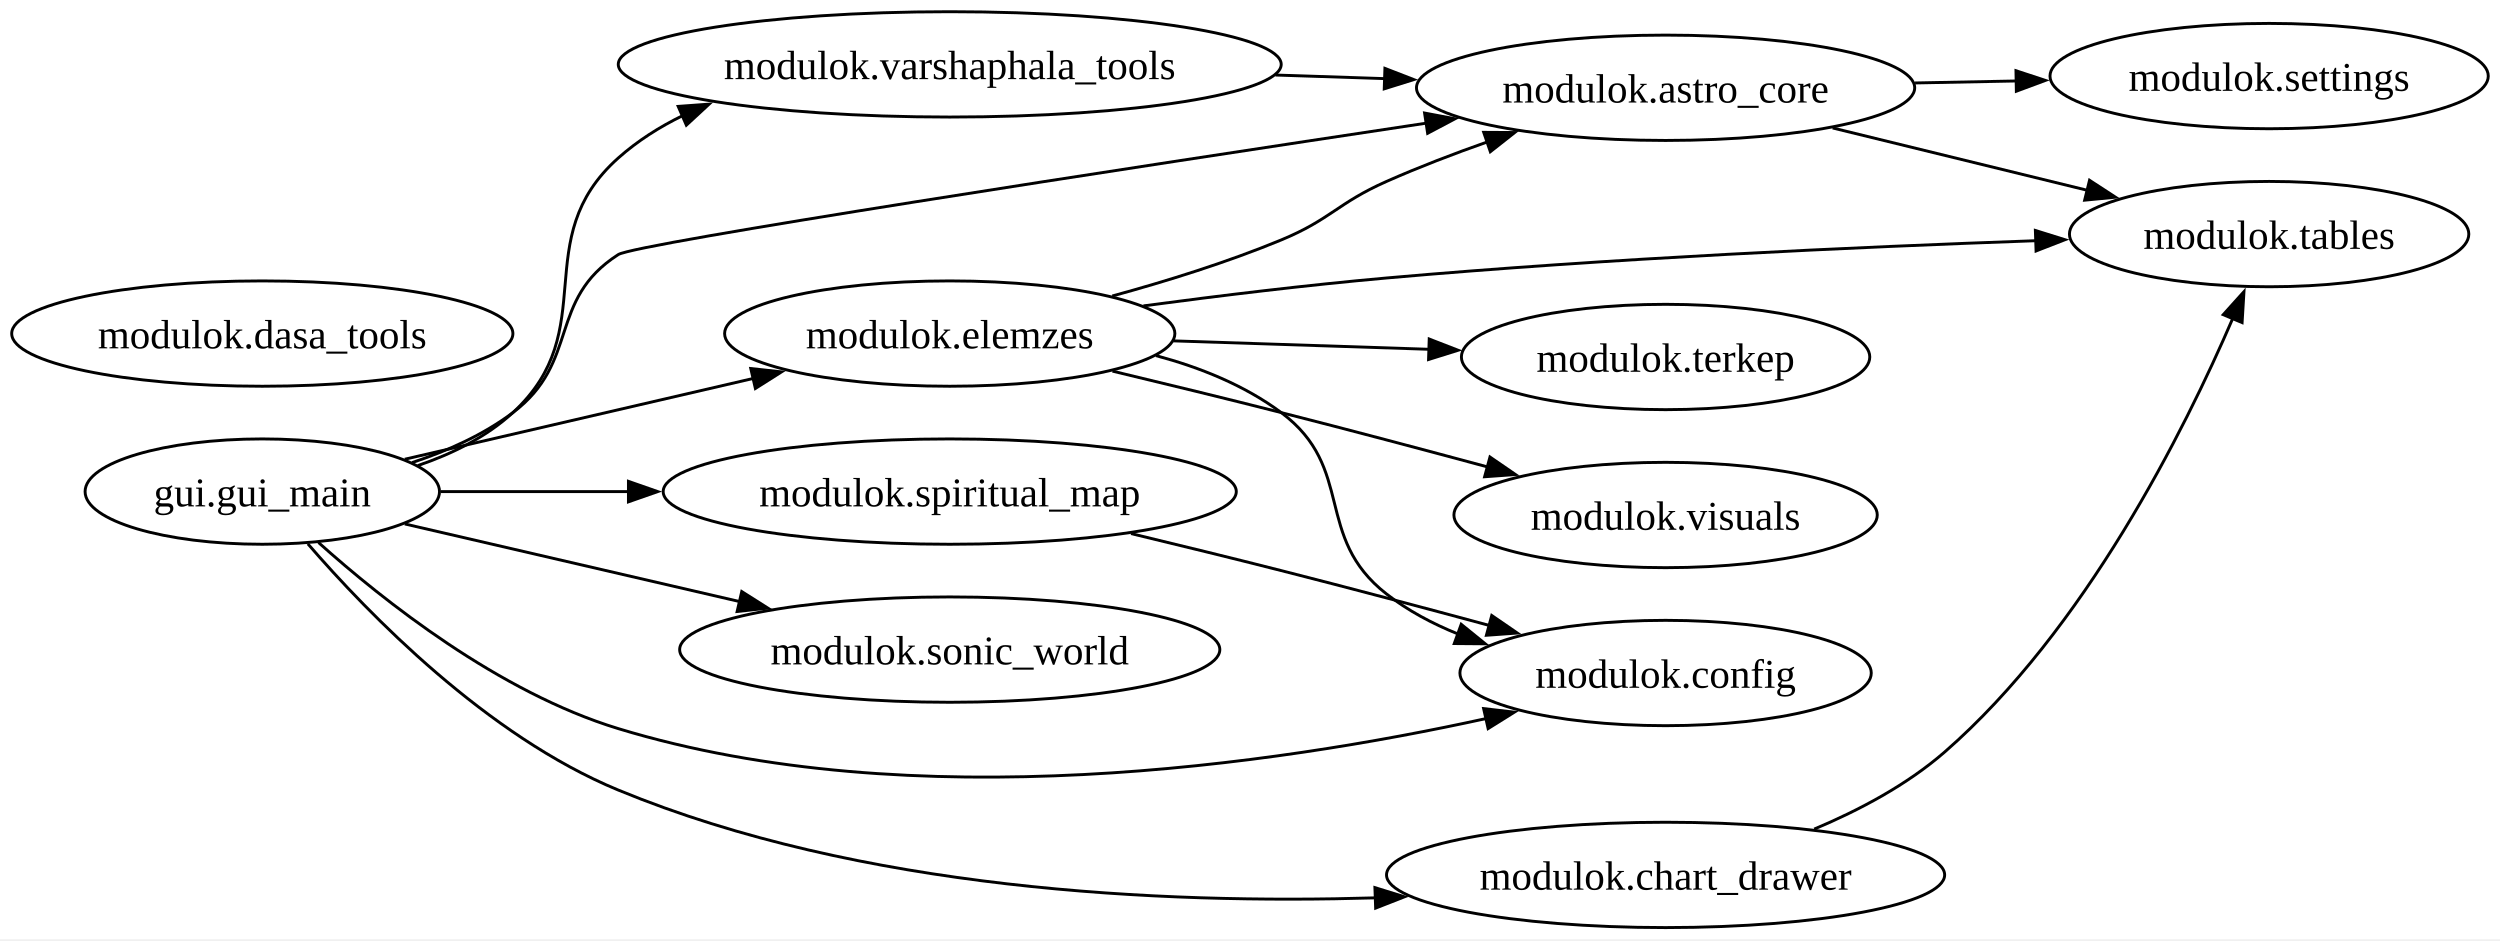
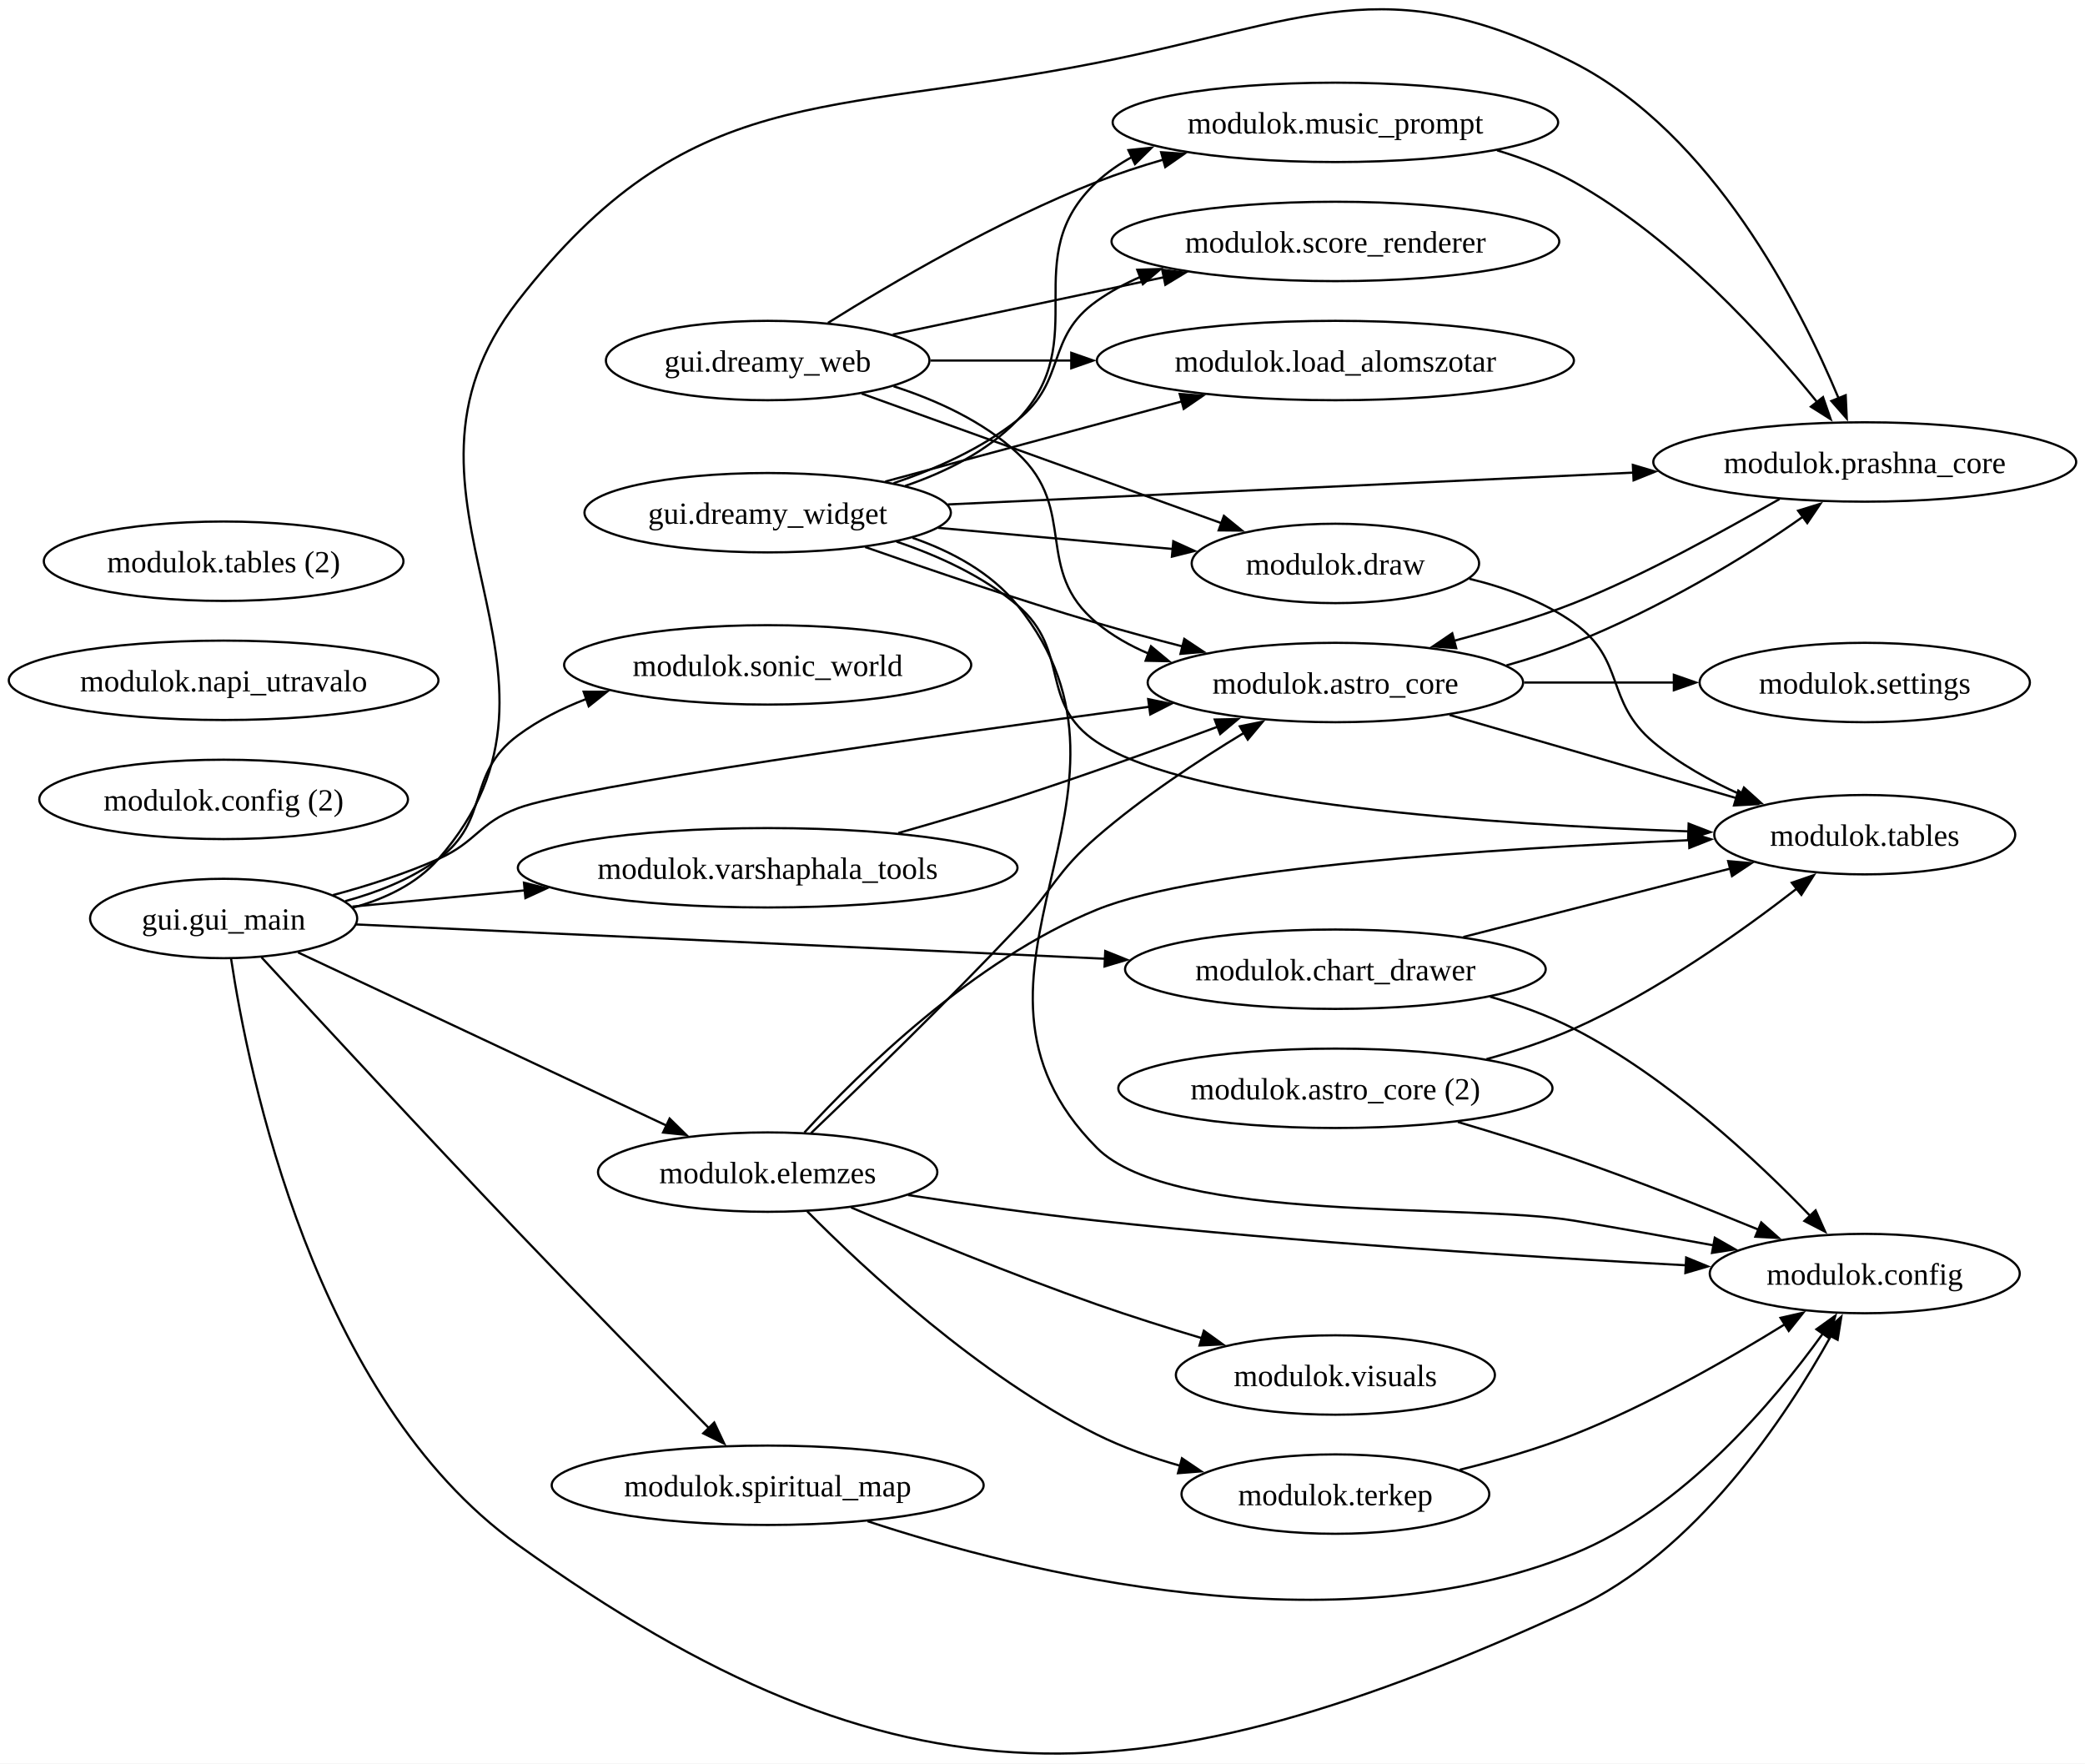
- <svg xmlns="http://www.w3.org/2000/svg" xmlns:xlink="http://www.w3.org/1999/xlink" width="720pt" height="271pt" viewBox="0.00 0.00 720.00 271.00">
-   <g id="graph0" class="graph" transform="scale(0.842728 0.842728) rotate(0) translate(4 317)">
-     <polygon fill="white" stroke="none" points="-4,4 -4,-317 850.37,-317 850.37,4 -4,4" />
+ <svg xmlns="http://www.w3.org/2000/svg" xmlns:xlink="http://www.w3.org/1999/xlink" width="720pt" height="609pt" viewBox="0.00 0.00 720.00 609.00">
+   <g id="graph0" class="graph" transform="scale(0.761526 0.761526) rotate(0) translate(4 795.62)">
+     <polygon fill="white" stroke="none" points="-4,4 -4,-795.62 941.47,-795.62 941.47,4 -4,4" />
    <g id="node1" class="node">
      <g id="a_node1">
+         <a xlink:href="http://localhost:8888/notebooks/modulok/astro_core (2).py" xlink:title="modulok.astro_core (2)" target="_blank">
+           <ellipse fill="none" stroke="black" cx="601.55" cy="-302.14" rx="98.44" ry="18" />
+           <text xml:space="preserve" text-anchor="middle" x="601.55" y="-297.09" font-family="Times New Roman,serif" font-size="14.00">modulok.astro_core (2)</text>
+         </a>
+       </g>
+     </g>
+     <g id="node5" class="node">
+       <g id="a_node5">
+         <a xlink:href="http://localhost:8888/notebooks/modulok/config.py" xlink:title="modulok.config" target="_blank">
+           <ellipse fill="none" stroke="black" cx="841.59" cy="-218.14" rx="70.29" ry="18" />
+           <text xml:space="preserve" text-anchor="middle" x="841.59" y="-213.09" font-family="Times New Roman,serif" font-size="14.00">modulok.config</text>
+         </a>
+       </g>
+     </g>
+     <g id="edge1" class="edge">
+       <path fill="none" stroke="black" d="M657.09,-286.87C674.05,-281.85 692.75,-276.03 709.71,-270.14 737.78,-260.4 768.69,-248.19 793.42,-238.05" />
+       <polygon fill="black" stroke="black" points="794.66,-241.33 802.57,-234.28 791.99,-234.85 794.66,-241.33" />
+     </g>
+     <g id="node17" class="node">
+       <g id="a_node17">
+         <a xlink:href="http://localhost:8888/notebooks/modulok/tables.py" xlink:title="modulok.tables" target="_blank">
+           <ellipse fill="none" stroke="black" cx="841.59" cy="-417.14" rx="68.24" ry="18" />
+           <text xml:space="preserve" text-anchor="middle" x="841.59" y="-412.09" font-family="Times New Roman,serif" font-size="14.00">modulok.tables</text>
+         </a>
+       </g>
+     </g>
+     <g id="edge2" class="edge">
+       <path fill="none" stroke="black" d="M670.06,-315.37C683.49,-319.05 697.27,-323.6 709.71,-329.14 747.13,-345.83 785.52,-373.07 810.96,-392.83" />
+       <polygon fill="black" stroke="black" points="808.51,-395.36 818.53,-398.8 812.85,-389.86 808.51,-395.36" />
+     </g>
+     <g id="node2" class="node">
+       <g id="a_node2">
        <a xlink:href="http://localhost:8888/notebooks/modulok/astro_core.py" xlink:title="modulok.astro_core" target="_blank">
-           <ellipse fill="none" stroke="black" cx="565.21" cy="-287" rx="85.13" ry="18" />
-           <text xml:space="preserve" text-anchor="middle" x="565.21" y="-281.95" font-family="Times New Roman,serif" font-size="14.00">modulok.astro_core</text>
+           <ellipse fill="none" stroke="black" cx="601.55" cy="-486.14" rx="85.13" ry="18" />
+           <text xml:space="preserve" text-anchor="middle" x="601.55" y="-481.09" font-family="Times New Roman,serif" font-size="14.00">modulok.astro_core</text>
+         </a>
+       </g>
+     </g>
+     <g id="node11" class="node">
+       <g id="a_node11">
+         <a xlink:href="http://localhost:8888/notebooks/modulok/prashna_core.py" xlink:title="modulok.prashna_core" target="_blank">
+           <ellipse fill="none" stroke="black" cx="841.59" cy="-586.14" rx="95.88" ry="18" />
+           <text xml:space="preserve" text-anchor="middle" x="841.59" y="-581.09" font-family="Times New Roman,serif" font-size="14.00">modulok.prashna_core</text>
+         </a>
+       </g>
+     </g>
+     <g id="edge3" class="edge">
+       <path fill="none" stroke="black" d="M679.15,-493.91C689.56,-496.85 699.99,-500.29 709.71,-504.14 747.45,-519.12 787.82,-542.97 813.58,-561.34" />
+       <polygon fill="black" stroke="black" points="811.37,-564.06 821.49,-567.19 815.53,-558.43 811.37,-564.06" />
+     </g>
+     <g id="node13" class="node">
+       <g id="a_node13">
+         <a xlink:href="http://localhost:8888/notebooks/modulok/settings.py" xlink:title="modulok.settings" target="_blank">
+           <ellipse fill="none" stroke="black" cx="841.59" cy="-486.14" rx="74.89" ry="18" />
+           <text xml:space="preserve" text-anchor="middle" x="841.59" y="-481.09" font-family="Times New Roman,serif" font-size="14.00">modulok.settings</text>
+         </a>
+       </g>
+     </g>
+     <g id="edge4" class="edge">
+       <path fill="none" stroke="black" d="M687.15,-486.14C709.22,-486.14 733.03,-486.14 755.15,-486.14" />
+       <polygon fill="black" stroke="black" points="755.03,-489.64 765.03,-486.14 755.03,-482.64 755.03,-489.64" />
+     </g>
+     <g id="edge5" class="edge">
+       <path fill="none" stroke="black" d="M653.32,-471.43C691.52,-460.36 743.87,-445.18 783.51,-433.69" />
+       <polygon fill="black" stroke="black" points="784.25,-437.12 792.88,-430.97 782.3,-430.4 784.25,-437.12" />
+     </g>
+     <g id="node3" class="node">
+       <g id="a_node3">
+         <a xlink:href="http://localhost:8888/notebooks/modulok/chart_drawer.py" xlink:title="modulok.chart_drawer" target="_blank">
+           <ellipse fill="none" stroke="black" cx="601.55" cy="-356.14" rx="95.37" ry="18" />
+           <text xml:space="preserve" text-anchor="middle" x="601.55" y="-351.09" font-family="Times New Roman,serif" font-size="14.00">modulok.chart_drawer</text>
+         </a>
+       </g>
+     </g>
+     <g id="edge6" class="edge">
+       <path fill="none" stroke="black" d="M671.71,-343.66C684.73,-339.95 697.94,-335.2 709.71,-329.14 752.08,-307.35 792.59,-269.47 817.03,-244.1" />
+       <polygon fill="black" stroke="black" points="819.3,-246.79 823.64,-237.12 814.22,-241.98 819.3,-246.79" />
+     </g>
+     <g id="edge7" class="edge">
+       <path fill="none" stroke="black" d="M659.57,-370.75C696.25,-380.15 743.83,-392.35 781,-401.87" />
+       <polygon fill="black" stroke="black" points="779.66,-405.14 790.22,-404.23 781.4,-398.36 779.66,-405.14" />
+     </g>
+     <g id="node4" class="node">
+       <g id="a_node4">
+         <a xlink:href="http://localhost:8888/notebooks/modulok/config (2).py" xlink:title="modulok.config (2)" target="_blank">
+           <ellipse fill="none" stroke="black" cx="97.41" cy="-433.14" rx="83.6" ry="18" />
+           <text xml:space="preserve" text-anchor="middle" x="97.41" y="-428.09" font-family="Times New Roman,serif" font-size="14.00">modulok.config (2)</text>
        </a>
      </g>
    </g>
    <g id="node6" class="node">
      <g id="a_node6">
-         <a xlink:href="http://localhost:8888/notebooks/modulok/settings.py" xlink:title="modulok.settings" target="_blank">
-           <ellipse fill="none" stroke="black" cx="771.47" cy="-291" rx="74.89" ry="18" />
-           <text xml:space="preserve" text-anchor="middle" x="771.47" y="-285.95" font-family="Times New Roman,serif" font-size="14.00">modulok.settings</text>
-         </a>
-       </g>
-     </g>
-     <g id="edge1" class="edge">
-       <path fill="none" stroke="black" d="M650.47,-288.65C661.93,-288.87 673.7,-289.1 685.17,-289.33" />
-       <polygon fill="black" stroke="black" points="684.95,-292.83 695.01,-289.52 685.08,-285.83 684.95,-292.83" />
+         <a xlink:href="http://localhost:8888/notebooks/modulok/draw.py" xlink:title="modulok.draw" target="_blank">
+           <ellipse fill="none" stroke="black" cx="601.55" cy="-540.14" rx="65.17" ry="18" />
+           <text xml:space="preserve" text-anchor="middle" x="601.55" y="-535.09" font-family="Times New Roman,serif" font-size="14.00">modulok.draw</text>
+         </a>
+       </g>
+     </g>
+     <g id="edge8" class="edge">
+       <path fill="none" stroke="black" d="M662.33,-533.17C678.76,-529.19 695.84,-522.94 709.71,-513.14 733.28,-496.51 723.65,-477.72 745.71,-459.14 757.35,-449.34 771.64,-441.44 785.56,-435.24" />
+       <polygon fill="black" stroke="black" points="786.82,-438.51 794.69,-431.42 784.12,-432.06 786.82,-438.51" />
+     </g>
+     <g id="node7" class="node">
+       <g id="a_node7">
+         <a xlink:href="http://localhost:8888/notebooks/modulok/elemzes.py" xlink:title="modulok.elemzes" target="_blank">
+           <ellipse fill="none" stroke="black" cx="344.11" cy="-264.14" rx="76.94" ry="18" />
+           <text xml:space="preserve" text-anchor="middle" x="344.11" y="-259.09" font-family="Times New Roman,serif" font-size="14.00">modulok.elemzes</text>
+         </a>
+       </g>
+     </g>
+     <g id="edge13" class="edge">
+       <path fill="none" stroke="black" d="M363.79,-281.83C386.4,-303.41 425.43,-341.23 457.39,-375.14 474.02,-392.79 475.07,-400.25 493.39,-416.14 513.88,-433.91 539.18,-450.65 560.06,-463.29" />
+       <polygon fill="black" stroke="black" points="558.22,-466.28 568.61,-468.39 561.81,-460.26 558.22,-466.28" />
+     </g>
+     <g id="edge10" class="edge">
+       <path fill="none" stroke="black" d="M407.74,-253.74C434.12,-249.65 465.19,-245.21 493.39,-242.14 584.72,-232.23 690.03,-225.62 760.5,-221.9" />
+       <polygon fill="black" stroke="black" points="760.62,-225.4 770.43,-221.38 760.26,-218.4 760.62,-225.4" />
+     </g>
+     <g id="edge11" class="edge">
+       <path fill="none" stroke="black" d="M360.76,-282.09C385.71,-309.33 437.45,-360.35 493.39,-383.14 540.42,-402.31 674.86,-410.96 761.98,-414.64" />
+       <polygon fill="black" stroke="black" points="761.77,-418.13 771.91,-415.04 762.06,-411.14 761.77,-418.13" />
+     </g>
+     <g id="node18" class="node">
+       <g id="a_node18">
+         <a xlink:href="http://localhost:8888/notebooks/modulok/terkep.py" xlink:title="modulok.terkep" target="_blank">
+           <ellipse fill="none" stroke="black" cx="601.55" cy="-118.14" rx="69.78" ry="18" />
+           <text xml:space="preserve" text-anchor="middle" x="601.55" y="-113.09" font-family="Times New Roman,serif" font-size="14.00">modulok.terkep</text>
+         </a>
+       </g>
+     </g>
+     <g id="edge12" class="edge">
+       <path fill="none" stroke="black" d="M362.06,-246.34C387.92,-220.22 439.9,-171.75 493.39,-145.14 505.2,-139.27 518.39,-134.6 531.38,-130.92" />
+       <polygon fill="black" stroke="black" points="531.97,-134.38 540.74,-128.44 530.18,-127.62 531.97,-134.38" />
+     </g>
+     <g id="node20" class="node">
+       <g id="a_node20">
+         <a xlink:href="http://localhost:8888/notebooks/modulok/visuals.py" xlink:title="modulok.visuals" target="_blank">
+           <ellipse fill="none" stroke="black" cx="601.55" cy="-172.14" rx="72.34" ry="18" />
+           <text xml:space="preserve" text-anchor="middle" x="601.55" y="-167.09" font-family="Times New Roman,serif" font-size="14.00">modulok.visuals</text>
+         </a>
+       </g>
+     </g>
+     <g id="edge9" class="edge">
+       <path fill="none" stroke="black" d="M381.91,-248.12C411.69,-235.43 454.87,-217.65 493.39,-204.14 508.8,-198.74 525.64,-193.43 541.33,-188.74" />
+       <polygon fill="black" stroke="black" points="541.91,-192.22 550.51,-186.03 539.93,-185.51 541.91,-192.22" />
+     </g>
+     <g id="node8" class="node">
+       <g id="a_node8">
+         <a xlink:href="http://localhost:8888/notebooks/modulok/load_alomszotar.py" xlink:title="modulok.load_alomszotar" target="_blank">
+           <ellipse fill="none" stroke="black" cx="601.55" cy="-632.14" rx="108.16" ry="18" />
+           <text xml:space="preserve" text-anchor="middle" x="601.55" y="-627.09" font-family="Times New Roman,serif" font-size="14.00">modulok.load_alomszotar</text>
+         </a>
+       </g>
    </g>
    <g id="node9" class="node">
      <g id="a_node9">
-         <a xlink:href="http://localhost:8888/notebooks/modulok/tables.py" xlink:title="modulok.tables" target="_blank">
-           <ellipse fill="none" stroke="black" cx="771.47" cy="-237" rx="68.24" ry="18" />
-           <text xml:space="preserve" text-anchor="middle" x="771.47" y="-231.95" font-family="Times New Roman,serif" font-size="14.00">modulok.tables</text>
-         </a>
-       </g>
-     </g>
-     <g id="edge2" class="edge">
-       <path fill="none" stroke="black" d="M622.3,-273.27C649.29,-266.66 681.7,-258.73 709.32,-251.97" />
-       <polygon fill="black" stroke="black" points="710.09,-255.39 718.97,-249.61 708.42,-248.59 710.09,-255.39" />
-     </g>
-     <g id="node2" class="node">
-       <g id="a_node2">
-         <a xlink:href="http://localhost:8888/notebooks/modulok/chart_drawer.py" xlink:title="modulok.chart_drawer" target="_blank">
-           <ellipse fill="none" stroke="black" cx="565.21" cy="-18" rx="95.37" ry="18" />
-           <text xml:space="preserve" text-anchor="middle" x="565.21" y="-12.95" font-family="Times New Roman,serif" font-size="14.00">modulok.chart_drawer</text>
-         </a>
-       </g>
-     </g>
-     <g id="edge3" class="edge">
-       <path fill="none" stroke="black" d="M616,-33.66C631.43,-40.14 647.74,-48.81 660.58,-60 708.6,-101.86 742.56,-169.89 759.08,-208.28" />
-       <polygon fill="black" stroke="black" points="755.78,-209.46 762.87,-217.33 762.23,-206.75 755.78,-209.46" />
-     </g>
-     <g id="node3" class="node">
-       <g id="a_node3">
-         <a xlink:href="http://localhost:8888/notebooks/modulok/config.py" xlink:title="modulok.config" target="_blank">
-           <ellipse fill="none" stroke="black" cx="565.21" cy="-87" rx="70.29" ry="18" />
-           <text xml:space="preserve" text-anchor="middle" x="565.21" y="-81.95" font-family="Times New Roman,serif" font-size="14.00">modulok.config</text>
-         </a>
-       </g>
-     </g>
-     <g id="node4" class="node">
-       <g id="a_node4">
-         <a xlink:href="http://localhost:8888/notebooks/modulok/dasa_tools.py" xlink:title="modulok.dasa_tools" target="_blank">
-           <ellipse fill="none" stroke="black" cx="85.64" cy="-203" rx="85.64" ry="18" />
-           <text xml:space="preserve" text-anchor="middle" x="85.64" y="-197.95" font-family="Times New Roman,serif" font-size="14.00">modulok.dasa_tools</text>
-         </a>
-       </g>
-     </g>
-     <g id="node5" class="node">
-       <g id="a_node5">
-         <a xlink:href="http://localhost:8888/notebooks/modulok/elemzes.py" xlink:title="modulok.elemzes" target="_blank">
-           <ellipse fill="none" stroke="black" cx="320.57" cy="-203" rx="76.94" ry="18" />
-           <text xml:space="preserve" text-anchor="middle" x="320.57" y="-197.95" font-family="Times New Roman,serif" font-size="14.00">modulok.elemzes</text>
-         </a>
-       </g>
-     </g>
-     <g id="edge4" class="edge">
-       <path fill="none" stroke="black" d="M376.11,-215.84C394.74,-220.93 415.49,-227.4 433.85,-235 450.76,-242 453.11,-247.59 469.85,-255 480.87,-259.88 492.88,-264.48 504.52,-268.58" />
-       <polygon fill="black" stroke="black" points="503.05,-271.77 513.65,-271.71 505.32,-265.15 503.05,-271.77" />
-     </g>
-     <g id="edge8" class="edge">
-       <path fill="none" stroke="black" d="M391.03,-195.47C406.18,-191.42 421.39,-185.28 433.85,-176 459.4,-156.96 444.71,-133.58 469.85,-114 477.11,-108.34 485.51,-103.87 494.25,-100.34" />
-       <polygon fill="black" stroke="black" points="495.36,-103.65 503.59,-96.98 492.99,-97.07 495.36,-103.65" />
-     </g>
-     <g id="edge6" class="edge">
-       <path fill="none" stroke="black" d="M386.77,-212.47C412.59,-215.92 442.57,-219.58 469.85,-222 545.03,-228.68 631.08,-232.6 691.79,-234.74" />
-       <polygon fill="black" stroke="black" points="691.58,-238.24 701.7,-235.08 691.82,-231.24 691.58,-238.24" />
-     </g>
-     <g id="node11" class="node">
-       <g id="a_node11">
-         <a xlink:href="http://localhost:8888/notebooks/modulok/visuals.py" xlink:title="modulok.visuals" target="_blank">
-           <ellipse fill="none" stroke="black" cx="565.21" cy="-141" rx="72.34" ry="18" />
-           <text xml:space="preserve" text-anchor="middle" x="565.21" y="-135.95" font-family="Times New Roman,serif" font-size="14.00">modulok.visuals</text>
-         </a>
-       </g>
-     </g>
-     <g id="edge5" class="edge">
-       <path fill="none" stroke="black" d="M376.18,-190.17C394.53,-185.78 415.1,-180.77 433.85,-176 456.97,-170.12 482.31,-163.38 504.46,-157.4" />
-       <polygon fill="black" stroke="black" points="505.19,-160.82 513.92,-154.83 503.36,-154.07 505.19,-160.82" />
-     </g>
-     <g id="node13" class="node">
-       <ellipse fill="none" stroke="black" cx="565.21" cy="-195" rx="69.78" ry="18" />
-       <text xml:space="preserve" text-anchor="middle" x="565.21" y="-189.95" font-family="Times New Roman,serif" font-size="14.00">modulok.terkep</text>
-     </g>
-     <g id="edge7" class="edge">
-       <path fill="none" stroke="black" d="M397.01,-200.51C424.77,-199.6 456.28,-198.56 484.41,-197.63" />
-       <polygon fill="black" stroke="black" points="484.43,-201.13 494.31,-197.3 484.2,-194.14 484.43,-201.13" />
-     </g>
-     <g id="node7" class="node">
-       <g id="a_node7">
-         <a xlink:href="http://localhost:8888/notebooks/modulok/sonic_world.py" xlink:title="modulok.sonic_world" target="_blank">
-           <ellipse fill="none" stroke="black" cx="320.57" cy="-95" rx="92.3" ry="18" />
-           <text xml:space="preserve" text-anchor="middle" x="320.57" y="-89.95" font-family="Times New Roman,serif" font-size="14.00">modulok.sonic_world</text>
-         </a>
-       </g>
-     </g>
-     <g id="node8" class="node">
-       <g id="a_node8">
-         <a xlink:href="http://localhost:8888/notebooks/modulok/spiritual_map.py" xlink:title="modulok.spiritual_map" target="_blank">
-           <ellipse fill="none" stroke="black" cx="320.57" cy="-149" rx="97.93" ry="18" />
-           <text xml:space="preserve" text-anchor="middle" x="320.57" y="-143.95" font-family="Times New Roman,serif" font-size="14.00">modulok.spiritual_map</text>
-         </a>
-       </g>
-     </g>
-     <g id="edge9" class="edge">
-       <path fill="none" stroke="black" d="M382.53,-134.65C399.19,-130.64 417.23,-126.23 433.85,-122 457.16,-116.07 482.74,-109.27 505.02,-103.24" />
-       <polygon fill="black" stroke="black" points="505.8,-106.66 514.54,-100.66 503.97,-99.9 505.8,-106.66" />
+         <a xlink:href="http://localhost:8888/notebooks/modulok/music_prompt.py" xlink:title="modulok.music_prompt" target="_blank">
+           <ellipse fill="none" stroke="black" cx="601.55" cy="-740.14" rx="101" ry="18" />
+           <text xml:space="preserve" text-anchor="middle" x="601.55" y="-735.09" font-family="Times New Roman,serif" font-size="14.00">modulok.music_prompt</text>
+         </a>
+       </g>
+     </g>
+     <g id="edge14" class="edge">
+       <path fill="none" stroke="black" d="M674.87,-727.45C686.93,-723.8 698.99,-719.12 709.71,-713.14 755.38,-687.68 796.59,-642.23 820.09,-613.17" />
+       <polygon fill="black" stroke="black" points="822.67,-615.55 826.14,-605.54 817.18,-611.2 822.67,-615.55" />
    </g>
    <g id="node10" class="node">
      <g id="a_node10">
-         <a xlink:href="http://localhost:8888/notebooks/modulok/varshaphala_tools.py" xlink:title="modulok.varshaphala_tools" target="_blank">
-           <ellipse fill="none" stroke="black" cx="320.57" cy="-295" rx="113.28" ry="18" />
-           <text xml:space="preserve" text-anchor="middle" x="320.57" y="-289.95" font-family="Times New Roman,serif" font-size="14.00">modulok.varshaphala_tools</text>
-         </a>
-       </g>
-     </g>
-     <g id="edge10" class="edge">
-       <path fill="none" stroke="black" d="M431.88,-291.36C444.44,-290.95 457.16,-290.53 469.48,-290.12" />
-       <polygon fill="black" stroke="black" points="469.29,-293.63 479.17,-289.8 469.06,-286.64 469.29,-293.63" />
+         <a xlink:href="http://localhost:8888/notebooks/modulok/napi_utravalo.py" xlink:title="modulok.napi_utravalo" target="_blank">
+           <ellipse fill="none" stroke="black" cx="97.41" cy="-487.14" rx="97.41" ry="18" />
+           <text xml:space="preserve" text-anchor="middle" x="97.41" y="-482.09" font-family="Times New Roman,serif" font-size="14.00">modulok.napi_utravalo</text>
+         </a>
+       </g>
+     </g>
+     <g id="edge15" class="edge">
+       <path fill="none" stroke="black" d="M802.96,-569.32C777.48,-554.98 742.6,-535.2 709.71,-522.14 692.44,-515.29 672.9,-509.76 655.28,-505.04" />
+       <polygon fill="black" stroke="black" points="656.34,-501.7 645.77,-502.52 654.54,-508.46 656.34,-501.7" />
    </g>
    <g id="node12" class="node">
      <g id="a_node12">
+         <a xlink:href="http://localhost:8888/notebooks/modulok/score_renderer.py" xlink:title="modulok.score_renderer" target="_blank">
+           <ellipse fill="none" stroke="black" cx="601.55" cy="-686.14" rx="101.51" ry="18" />
+           <text xml:space="preserve" text-anchor="middle" x="601.55" y="-681.09" font-family="Times New Roman,serif" font-size="14.00">modulok.score_renderer</text>
+         </a>
+       </g>
+     </g>
+     <g id="node14" class="node">
+       <g id="a_node14">
+         <a xlink:href="http://localhost:8888/notebooks/modulok/sonic_world.py" xlink:title="modulok.sonic_world" target="_blank">
+           <ellipse fill="none" stroke="black" cx="344.11" cy="-494.14" rx="92.3" ry="18" />
+           <text xml:space="preserve" text-anchor="middle" x="344.11" y="-489.09" font-family="Times New Roman,serif" font-size="14.00">modulok.sonic_world</text>
+         </a>
+       </g>
+     </g>
+     <g id="node15" class="node">
+       <g id="a_node15">
+         <a xlink:href="http://localhost:8888/notebooks/modulok/spiritual_map.py" xlink:title="modulok.spiritual_map" target="_blank">
+           <ellipse fill="none" stroke="black" cx="344.11" cy="-122.14" rx="97.93" ry="18" />
+           <text xml:space="preserve" text-anchor="middle" x="344.11" y="-117.09" font-family="Times New Roman,serif" font-size="14.00">modulok.spiritual_map</text>
+         </a>
+       </g>
+     </g>
+     <g id="edge16" class="edge">
+       <path fill="none" stroke="black" d="M389.41,-105.84C460.04,-82.55 601.24,-47.16 709.71,-91.14 759.22,-111.22 800.33,-160 822.6,-190.93" />
+       <polygon fill="black" stroke="black" points="819.68,-192.87 828.28,-199.05 825.41,-188.85 819.68,-192.87" />
+     </g>
+     <g id="node16" class="node">
+       <g id="a_node16">
+         <a xlink:href="http://localhost:8888/notebooks/modulok/tables (2).py" xlink:title="modulok.tables (2)" target="_blank">
+           <ellipse fill="none" stroke="black" cx="97.41" cy="-541.14" rx="81.55" ry="18" />
+           <text xml:space="preserve" text-anchor="middle" x="97.41" y="-536.09" font-family="Times New Roman,serif" font-size="14.00">modulok.tables (2)</text>
+         </a>
+       </g>
+     </g>
+     <g id="edge17" class="edge">
+       <path fill="none" stroke="black" d="M657.94,-129.17C674.85,-133.31 693.31,-138.63 709.71,-145.14 743.66,-158.61 779.73,-179.26 805.38,-195.16" />
+       <polygon fill="black" stroke="black" points="803.41,-198.06 813.74,-200.41 807.13,-192.13 803.41,-198.06" />
+     </g>
+     <g id="node19" class="node">
+       <g id="a_node19">
+         <a xlink:href="http://localhost:8888/notebooks/modulok/varshaphala_tools.py" xlink:title="modulok.varshaphala_tools" target="_blank">
+           <ellipse fill="none" stroke="black" cx="344.11" cy="-402.14" rx="113.28" ry="18" />
+           <text xml:space="preserve" text-anchor="middle" x="344.11" y="-397.09" font-family="Times New Roman,serif" font-size="14.00">modulok.varshaphala_tools</text>
+         </a>
+       </g>
+     </g>
+     <g id="edge18" class="edge">
+       <path fill="none" stroke="black" d="M403.33,-417.89C420.79,-422.84 439.94,-428.49 457.39,-434.14 487.68,-443.95 521.15,-456.03 548.1,-466.08" />
+       <polygon fill="black" stroke="black" points="546.84,-469.35 557.43,-469.58 549.3,-462.79 546.84,-469.35" />
+     </g>
+     <g id="node21" class="node">
+       <g id="a_node21">
+         <a xlink:href="http://localhost:8888/notebooks/gui/dreamy_web.py" xlink:title="gui.dreamy_web" target="_blank">
+           <ellipse fill="none" stroke="black" cx="344.11" cy="-632.14" rx="73.36" ry="18" />
+           <text xml:space="preserve" text-anchor="middle" x="344.11" y="-627.09" font-family="Times New Roman,serif" font-size="14.00">gui.dreamy_web</text>
+         </a>
+       </g>
+     </g>
+     <g id="edge23" class="edge">
+       <path fill="none" stroke="black" d="M401.19,-620.47C420.8,-614.14 441.79,-604.55 457.39,-590.14 485.14,-564.51 464.26,-537.19 493.39,-513.14 500.38,-507.37 508.45,-502.81 516.95,-499.2" />
+       <polygon fill="black" stroke="black" points="517.93,-502.57 526.08,-495.8 515.49,-496.02 517.93,-502.57" />
+     </g>
+     <g id="edge21" class="edge">
+       <path fill="none" stroke="black" d="M386.72,-617.16C431.31,-601.1 502.12,-575.59 549.92,-558.38" />
+       <polygon fill="black" stroke="black" points="551,-561.71 559.22,-555.03 548.62,-555.13 551,-561.71" />
+     </g>
+     <g id="edge19" class="edge">
+       <path fill="none" stroke="black" d="M417.97,-632.14C437.93,-632.14 460.11,-632.14 481.93,-632.14" />
+       <polygon fill="black" stroke="black" points="481.78,-635.64 491.78,-632.14 481.78,-628.64 481.78,-635.64" />
+     </g>
+     <g id="edge22" class="edge">
+       <path fill="none" stroke="black" d="M371.44,-649.21C400.34,-667.29 448.6,-695.59 493.39,-713.14 502.97,-716.9 513.23,-720.26 523.48,-723.23" />
+       <polygon fill="black" stroke="black" points="522.52,-726.6 533.09,-725.9 524.39,-719.86 522.52,-726.6" />
+     </g>
+     <g id="edge20" class="edge">
+       <path fill="none" stroke="black" d="M400.85,-643.93C436.87,-651.54 484.23,-661.55 523.78,-669.91" />
+       <polygon fill="black" stroke="black" points="523,-673.33 533.5,-671.97 524.44,-666.48 523,-673.33" />
+     </g>
+     <g id="node22" class="node">
+       <g id="a_node22">
+         <a xlink:href="http://localhost:8888/notebooks/gui/dreamy_widget.py" xlink:title="gui.dreamy_widget" target="_blank">
+           <ellipse fill="none" stroke="black" cx="344.11" cy="-563.14" rx="83.08" ry="18" />
+           <text xml:space="preserve" text-anchor="middle" x="344.11" y="-558.09" font-family="Times New Roman,serif" font-size="14.00">gui.dreamy_widget</text>
+         </a>
+       </g>
+     </g>
+     <g id="edge27" class="edge">
+       <path fill="none" stroke="black" d="M388.3,-547.58C417.73,-537.23 457.68,-523.64 493.39,-513.14 505.97,-509.44 519.48,-505.79 532.51,-502.43" />
+       <polygon fill="black" stroke="black" points="533.03,-505.91 541.85,-500.05 531.3,-499.13 533.03,-505.91" />
+     </g>
+     <g id="edge26" class="edge">
+       <path fill="none" stroke="black" d="M409.79,-551.76C427.67,-545.55 445.43,-535.96 457.39,-521.14 526.79,-435.16 415.49,-353.51 493.39,-275.14 527.67,-240.65 661.76,-250.2 709.71,-242.14 730.38,-238.67 752.83,-234.65 773.21,-230.9" />
+       <polygon fill="black" stroke="black" points="773.6,-234.39 782.8,-229.13 772.33,-227.5 773.6,-234.39" />
+     </g>
+     <g id="edge25" class="edge">
+       <path fill="none" stroke="black" d="M421.4,-556.27C455.22,-553.23 494.8,-549.66 528.15,-546.66" />
+       <polygon fill="black" stroke="black" points="528.05,-550.19 537.7,-545.8 527.42,-543.21 528.05,-550.19" />
+     </g>
+     <g id="edge28" class="edge">
+       <path fill="none" stroke="black" d="M397.42,-577.27C436.27,-587.77 489.64,-602.18 531.92,-613.61" />
+       <polygon fill="black" stroke="black" points="530.95,-616.97 541.51,-616.2 532.77,-610.21 530.95,-616.97" />
+     </g>
+     <g id="edge30" class="edge">
+       <path fill="none" stroke="black" d="M406.48,-575.3C424.86,-581.56 443.74,-590.99 457.39,-605.14 492.51,-641.56 456.3,-678.73 493.39,-713.14 498.21,-717.62 503.66,-721.37 509.49,-724.53" />
+       <polygon fill="black" stroke="black" points="507.69,-727.55 518.23,-728.65 510.67,-721.22 507.69,-727.55" />
+     </g>
+     <g id="edge24" class="edge">
+       <path fill="none" stroke="black" d="M425.82,-566.89C510.58,-570.82 644.18,-577.03 736.75,-581.32" />
+       <polygon fill="black" stroke="black" points="736.44,-584.81 746.6,-581.78 736.77,-577.82 736.44,-584.81" />
+     </g>
+     <g id="edge29" class="edge">
+       <path fill="none" stroke="black" d="M401.21,-576.52C420.38,-582.98 441.08,-592.21 457.39,-605.14 479.99,-623.06 469.83,-642.51 493.39,-659.14 499.5,-663.46 506.23,-667.08 513.25,-670.13" />
+       <polygon fill="black" stroke="black" points="511.71,-673.29 522.3,-673.64 514.25,-666.76 511.71,-673.29" />
+     </g>
+     <g id="edge31" class="edge">
+       <path fill="none" stroke="black" d="M402.53,-550.03C421.5,-543.64 441.73,-534.37 457.39,-521.14 481.73,-500.58 466.78,-476.67 493.39,-459.14 536.13,-430.98 673.19,-421.7 761.78,-418.64" />
+       <polygon fill="black" stroke="black" points="761.74,-422.14 771.62,-418.32 761.51,-415.15 761.74,-422.14" />
+     </g>
+     <g id="node23" class="node">
+       <g id="a_node23">
        <a xlink:href="http://localhost:8888/notebooks/gui/gui_main.py" xlink:title="gui.gui_main" target="_blank">
-           <ellipse fill="none" stroke="black" cx="85.64" cy="-149" rx="60.56" ry="18" />
-           <text xml:space="preserve" text-anchor="middle" x="85.64" y="-143.95" font-family="Times New Roman,serif" font-size="14.00">gui.gui_main</text>
-         </a>
-       </g>
-     </g>
-     <g id="edge11" class="edge">
-       <path fill="none" stroke="black" d="M136.8,-158.91C148.87,-162.88 161.18,-168.39 171.29,-176 194.32,-193.36 183.01,-214.42 207.29,-230 213.1,-233.73 379.9,-259.31 483.39,-274.91" />
-       <polygon fill="black" stroke="black" points="482.84,-278.37 493.25,-276.4 483.89,-271.45 482.84,-278.37" />
-     </g>
-     <g id="edge12" class="edge">
-       <path fill="none" stroke="black" d="M101.2,-131.15C121.92,-107.19 162.41,-65.52 207.29,-47 289.96,-12.87 392.44,-7.95 466.35,-10.17" />
-       <polygon fill="black" stroke="black" points="465.87,-13.66 475.98,-10.52 466.12,-6.66 465.87,-13.66" />
-     </g>
-     <g id="edge13" class="edge">
-       <path fill="none" stroke="black" d="M104.84,-131.6C126.99,-111.74 166.5,-80.42 207.29,-68 307.87,-37.37 431.66,-55.61 503.88,-71.44" />
-       <polygon fill="black" stroke="black" points="503.02,-74.84 513.54,-73.62 504.56,-68.01 503.02,-74.84" />
-     </g>
-     <g id="edge15" class="edge">
-       <path fill="none" stroke="black" d="M134.34,-160.06C168.74,-168.03 215.62,-178.9 253.6,-187.71" />
-       <polygon fill="black" stroke="black" points="252.57,-191.06 263.1,-189.91 254.15,-184.24 252.57,-191.06" />
-     </g>
-     <g id="edge16" class="edge">
-       <path fill="none" stroke="black" d="M134.34,-137.94C167.41,-130.28 212.01,-119.94 249.15,-111.32" />
-       <polygon fill="black" stroke="black" points="249.49,-114.84 258.44,-109.17 247.91,-108.02 249.49,-114.84" />
-     </g>
-     <g id="edge17" class="edge">
-       <path fill="none" stroke="black" d="M146.63,-149C166.25,-149 188.71,-149 210.79,-149" />
-       <polygon fill="black" stroke="black" points="210.77,-152.5 220.77,-149 210.77,-145.5 210.77,-152.5" />
-     </g>
-     <g id="edge14" class="edge">
-       <path fill="none" stroke="black" d="M138.78,-157.89C150.53,-161.88 162.2,-167.65 171.29,-176 202.08,-204.33 176.05,-235.15 207.29,-263 213.83,-268.83 221.36,-273.61 229.37,-277.52" />
-       <polygon fill="black" stroke="black" points="227.77,-280.64 238.34,-281.41 230.56,-274.22 227.77,-280.64" />
+           <ellipse fill="none" stroke="black" cx="97.41" cy="-379.14" rx="60.56" ry="18" />
+           <text xml:space="preserve" text-anchor="middle" x="97.41" y="-374.09" font-family="Times New Roman,serif" font-size="14.00">gui.gui_main</text>
+         </a>
+       </g>
+     </g>
+     <g id="edge39" class="edge">
+       <path fill="none" stroke="black" d="M146.97,-389.74C162.59,-393.94 179.76,-399.4 194.83,-406.14 212.16,-413.9 213.06,-422.44 230.83,-429.14 257.09,-439.05 416.42,-461.56 517.16,-475.14" />
+       <polygon fill="black" stroke="black" points="516.66,-478.61 527.04,-476.47 517.6,-471.67 516.66,-478.61" />
+     </g>
+     <g id="edge37" class="edge">
+       <path fill="none" stroke="black" d="M157.49,-376.44C240.95,-372.61 394.62,-365.58 497.22,-360.88" />
+       <polygon fill="black" stroke="black" points="497.19,-364.38 507.02,-360.43 496.87,-357.39 497.19,-364.38" />
+     </g>
+     <g id="edge34" class="edge">
+       <path fill="none" stroke="black" d="M100.77,-361.01C108.51,-309.47 138.22,-161.57 230.83,-95.14 404.09,29.14 515.89,22.74 709.71,-66.14 765.17,-91.58 806.02,-153.39 826.28,-189.88" />
+       <polygon fill="black" stroke="black" points="823.13,-191.41 830.96,-198.55 829.29,-188.09 823.13,-191.41" />
+     </g>
+     <g id="edge35" class="edge">
+       <path fill="none" stroke="black" d="M131.16,-363.75C174.23,-343.51 250.1,-307.86 298.42,-285.15" />
+       <polygon fill="black" stroke="black" points="299.65,-288.43 307.21,-281.01 296.68,-282.1 299.65,-288.43" />
+     </g>
+     <g id="edge33" class="edge">
+       <path fill="none" stroke="black" d="M156.21,-384.11C170.7,-388.09 184.92,-394.83 194.83,-406.14 269.68,-491.57 161.11,-569.48 230.83,-659.14 308.29,-758.75 369.6,-742.68 493.39,-767.14 587.71,-785.78 624.1,-810.89 709.71,-767.14 772.48,-735.07 812.09,-657.3 829.79,-614.89" />
+       <polygon fill="black" stroke="black" points="832.95,-616.41 833.44,-605.83 826.46,-613.79 832.95,-616.41" />
+     </g>
+     <g id="edge32" class="edge">
+       <path fill="none" stroke="black" d="M152.59,-387.02C167.29,-391.02 182.52,-397.05 194.83,-406.14 218.63,-423.72 207.07,-444.51 230.83,-462.14 240.14,-469.06 250.9,-474.48 261.99,-478.73" />
+       <polygon fill="black" stroke="black" points="260.67,-481.97 271.26,-481.96 262.97,-475.36 260.67,-481.97" />
+     </g>
+     <g id="edge38" class="edge">
+       <path fill="none" stroke="black" d="M114.59,-361.53C139.42,-334.57 188.48,-281.53 230.83,-237.14 260.34,-206.22 294.73,-171.13 317.6,-147.93" />
+       <polygon fill="black" stroke="black" points="319.88,-150.6 324.41,-141.02 314.9,-145.68 319.88,-150.6" />
+     </g>
+     <g id="edge36" class="edge">
+       <path fill="none" stroke="black" d="M155.78,-384.54C179.25,-386.74 207.21,-389.37 234.27,-391.91" />
+       <polygon fill="black" stroke="black" points="233.6,-395.37 243.89,-392.82 234.26,-388.4 233.6,-395.37" />
    </g>
  </g>
</svg>
